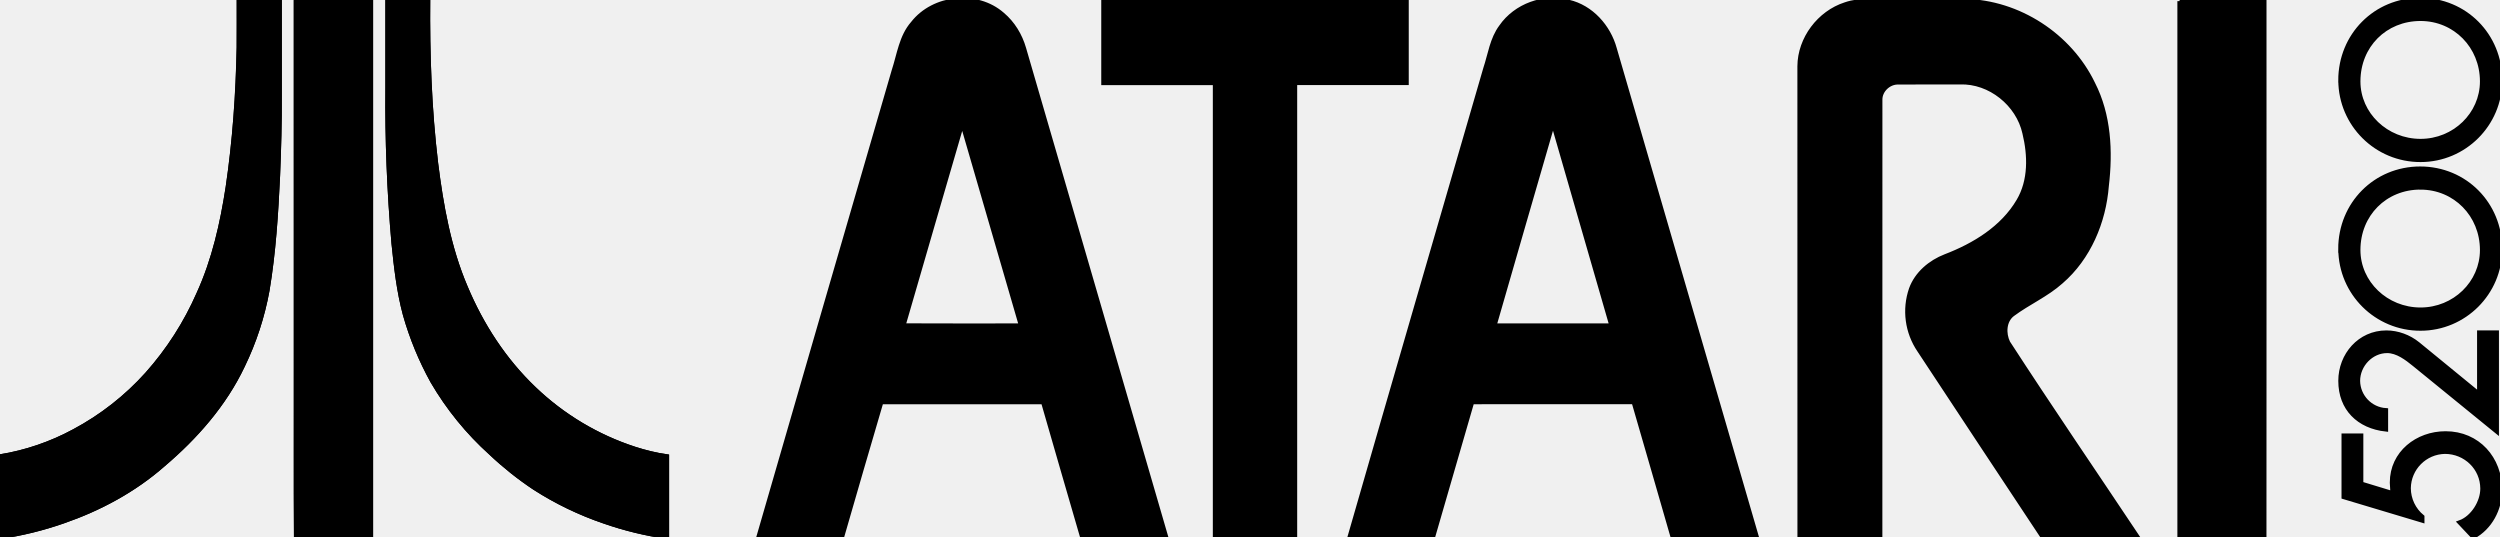
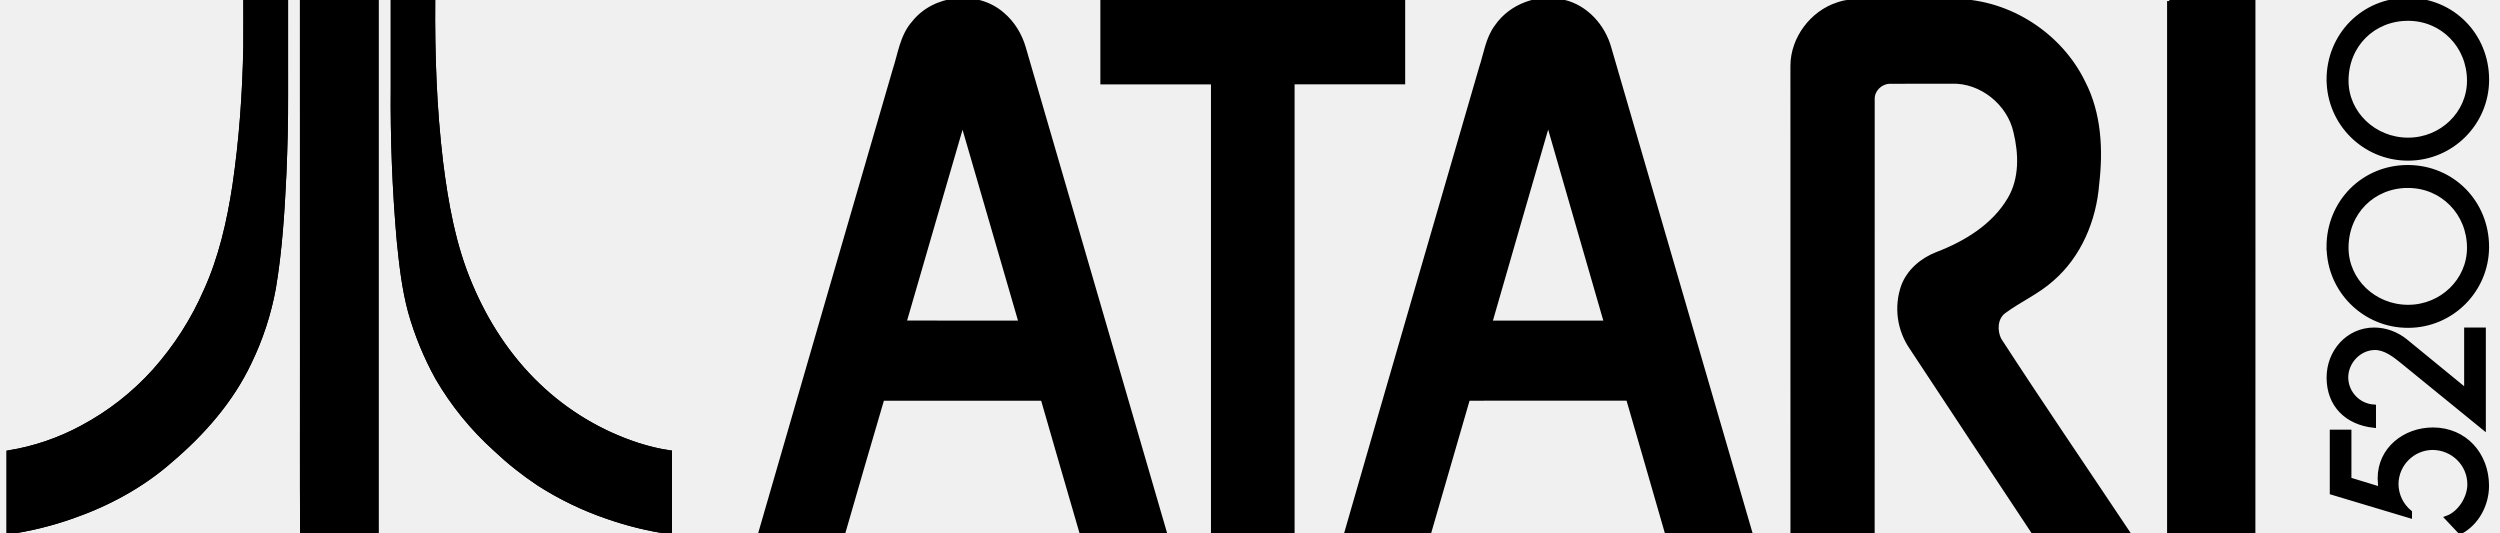
- <svg xmlns="http://www.w3.org/2000/svg" height="121.75" width="566.92" version="1.1" id="svg1114">
+ <svg xmlns="http://www.w3.org/2000/svg" height="121.75" width="571.92" version="1.1" id="svg1114">
  <defs id="defs1118" />
-   <g fill="#fff" id="g1112" style="stroke:#000000;stroke-opacity:1;fill:#000000;fill-opacity:1">
-     <path d="M207.01 5.28c4.73-6.05 14.5-7.08 20.3-2 2.37 1.99 4.03 4.74 4.88 7.7 10.73 36.93 21.5 73.83 32.22 110.75h-19c-2.98-10.17-5.9-20.37-8.85-30.56-12.24-.02-24.48 0-36.73 0-3 10.18-5.96 20.37-8.9 30.57-6.3-.02-12.6 0-18.9 0 10.2-35.23 20.4-70.45 30.65-105.65 1.22-3.69 1.68-7.8 4.33-10.81M218.2 27.9c-4.49 15.3-8.89 30.62-13.35 45.92 8.9.05 17.8.02 26.7.02-4.46-15.31-8.9-30.63-13.35-45.94zM340.41 6.07c3.3-4.79 9.68-7.1 15.3-5.63 5.14 1.18 9.07 5.62 10.43 10.6 10.72 36.9 21.48 73.78 32.2 110.67-6.35.05-12.68 0-19.02.03-2.95-10.2-5.87-20.4-8.84-30.58-12.23 0-24.45-.02-36.67.01-2.92 10.2-5.94 20.37-8.86 30.56h-18.87c10.19-35.4 20.5-70.79 30.77-106.18 1.07-3.2 1.49-6.72 3.56-9.48m-1.54 67.77h26.58c-4.4-15.34-8.89-30.66-13.28-46-4.43 15.33-8.9 30.65-13.3 46zM250.24.26h68.72v18.53h-25.3v102.94h-18.13V18.8h-25.3V.26zM418.47 1.01c1.74-.6 3.6-.8 5.44-.76 7.22.02 14.45 0 21.67 0 12.16.23 23.77 7.78 29.04 18.73 3.64 7.1 4.02 15.37 3.1 23.17-.64 8.16-4.06 16.33-10.34 21.74-3.3 2.95-7.44 4.74-10.99 7.38-1.94 1.48-2.04 4.36-1.04 6.42 9.6 14.8 19.56 29.37 29.34 44.04-7.15.02-14.31-.01-21.47.02-9.37-14.08-18.65-28.22-27.98-42.32a15.65 15.65 0 0 1-1.85-13.9c1.28-3.51 4.36-6.08 7.77-7.4 6.53-2.5 12.96-6.4 16.58-12.56 2.75-4.63 2.6-10.34 1.37-15.4-1.45-6.58-7.86-11.75-14.63-11.52-4.68.03-9.36-.02-14.03.02-2.12-.05-4.1 1.79-4.08 3.93-.02 33.05 0 66.1-.01 99.14H408.1c-.01-35.58.01-71.16-.01-106.73.04-6.24 4.47-12.1 10.38-14zM494.26.26h19.21c0 40.5.02 80.98-.01 121.48-6.4-.02-12.8 0-19.2 0V.25zM54.17 0h9.23c.02 7.23 0 14.47 0 21.7.04 6.04-.13 12.08-.38 18.1-.41 8.72-.96 17.45-2.4 26.06a66.28 66.28 0 0 1-5.6 17.1c-4.15 8.76-10.68 16.17-18.02 22.4-6.57 5.78-14.4 9.99-22.65 12.84A77.4 77.4 0 0 1 0 121.73v-18.2a53.41 53.41 0 0 0 16.8-5.73 60.62 60.62 0 0 0 16.56-12.96 69.03 69.03 0 0 0 11.71-18.27c3.47-7.62 5.33-15.86 6.6-24.1a250.8 250.8 0 0 0 2.49-31.69c.03-3.6 0-7.18.01-10.77zM67.12.02C72.78-.02 78.44.02 84.1 0v121.73c-5.65.01-11.3-.02-16.95.02-.08-12.94-.01-25.88-.03-38.81L67.11.02zM87.89 0h9.17c-.1 12.38.33 24.77 1.8 37.06 1.2 9.55 2.91 19.17 6.71 28.06 3.6 8.6 8.8 16.6 15.57 23.05a59.61 59.61 0 0 0 22.82 13.64c2.37.76 4.8 1.35 7.27 1.71v18.2a76.18 76.18 0 0 1-14.24-3.49 72.4 72.4 0 0 1-15.74-7.59 74.29 74.29 0 0 1-9.95-7.92 67.87 67.87 0 0 1-13.22-16.26 71.24 71.24 0 0 1-6.23-15.14c-1.42-5.27-2.03-10.72-2.58-16.14a363.42 363.42 0 0 1-1.38-35.23V0z" id="path1108" style="stroke:#000000;stroke-opacity:1;fill:#000000;fill-opacity:1" />
-     <path d="M54.17 0c0 3.6.02 7.19-.01 10.78-.25 10.6-.9 21.2-2.5 31.68-1.26 8.25-3.12 16.49-6.59 24.11a68.9 68.9 0 0 1-11.71 18.27A60.52 60.52 0 0 1 16.79 97.8 53.2 53.2 0 0 1 0 103.53v18.2a77.48 77.48 0 0 0 14.35-3.52c8.24-2.85 16.08-7.06 22.65-12.84 7.34-6.23 13.87-13.64 18.03-22.4a66.32 66.32 0 0 0 5.59-17.1c1.44-8.61 1.99-17.34 2.4-26.05.25-6.03.42-12.07.39-18.11V0h-9.24M67.12.02c.02 27.64 0 55.27 0 82.92.03 12.94-.04 25.88.04 38.81 5.65-.05 11.3-.01 16.95-.02V0c-5.67.01-11.33-.02-17 .02M87.89 0v19.95a363.4 363.4 0 0 0 1.38 35.23c.55 5.42 1.16 10.87 2.58 16.14a71.27 71.27 0 0 0 6.23 15.14 67.87 67.87 0 0 0 13.22 16.26 74.2 74.2 0 0 0 9.95 7.92 72.41 72.41 0 0 0 15.74 7.6 76.1 76.1 0 0 0 14.24 3.47v-18.19c-2.47-.35-4.9-.95-7.27-1.71a59.6 59.6 0 0 1-22.82-13.64c-6.77-6.44-11.96-14.44-15.57-23.05-3.8-8.9-5.5-18.51-6.7-28.06-1.48-12.29-1.9-24.68-1.8-37.05h-9.18M535.44 109.7l7.13 2.17-.14-2.44c0-6.72 5.75-11.14 12.15-11.14 7.32 0 12.33 5.7 12.33 12.84 0 4.28-2.25 8.56-6.07 10.58l-3.04-3.22c2.94-1.06 5.15-4.6 5.15-7.68 0-4.7-3.86-8.38-8.51-8.38a8.38 8.38 0 0 0-8.24 8.28 8.43 8.43 0 0 0 3.09 6.49v.83l-17.81-5.34v-13.9h3.95v10.91zM562.22 75.43h3.96v22.4l-18.64-15.18c-1.75-1.43-3.91-3.08-6.21-3.08-3.64 0-6.63 3.22-6.63 6.8a6.78 6.78 0 0 0 6.35 6.68v4.32c-6.16-.68-10.3-4.69-10.3-11 0-5.88 4.36-10.94 10.4-10.94 2.57 0 5.14.96 7.13 2.57l13.94 11.41V75.43zM530.75 56.47A18.1 18.1 0 0 0 548.9 74.5c9.93 0 18.02-8.08 18.02-18.02 0-10.22-7.95-18.23-18.1-18.23s-18.09 8-18.09 18.23zM548.9 42.5c7.84 0 13.97 6.23 13.97 14.2 0 7.46-6.27 13.53-13.97 13.53-7.79 0-14.13-6.07-14.13-13.54 0-8.09 6.08-14.2 14.13-14.2zM530.75 18.23a18.1 18.1 0 0 0 18.16 18.02c9.93 0 18.02-8.08 18.02-18.02 0-10.22-7.95-18.23-18.1-18.23s-18.09 8.01-18.09 18.23zM548.9 4.26c7.84 0 13.97 6.23 13.97 14.2 0 7.46-6.27 13.53-13.97 13.53-7.79 0-14.13-6.07-14.13-13.53 0-8.1 6.08-14.2 14.13-14.2z" id="path1110" style="stroke:#000000;stroke-opacity:1;fill:#000000;fill-opacity:1" />
+   <g id="g1112" style="fill:#000000;fill-opacity:1;stroke:#000000;stroke-opacity:1" transform="translate(2)">
+     <path d="m 207.01,5.28 c 4.73,-6.05 14.5,-7.08 20.3,-2 2.37,1.99 4.03,4.74 4.88,7.7 10.73,36.93 21.5,73.83 32.22,110.75 h -19 c -2.98,-10.17 -5.9,-20.37 -8.85,-30.56 -12.24,-0.02 -24.48,0 -36.73,0 -3,10.18 -5.96,20.37 -8.9,30.57 -6.3,-0.02 -12.6,0 -18.9,0 10.2,-35.23 20.4,-70.45 30.65,-105.65 1.22,-3.69 1.68,-7.8 4.33,-10.81 M 218.2,27.9 c -4.49,15.3 -8.89,30.62 -13.35,45.92 8.9,0.05 17.8,0.02 26.7,0.02 C 227.09,58.53 222.65,43.21 218.2,27.9 Z M 340.41,6.07 c 3.3,-4.79 9.68,-7.1 15.3,-5.63 5.14,1.18 9.07,5.62 10.43,10.6 10.72,36.9 21.48,73.78 32.2,110.67 -6.35,0.05 -12.68,0 -19.02,0.03 -2.95,-10.2 -5.87,-20.4 -8.84,-30.58 -12.23,0 -24.45,-0.02 -36.67,0.01 -2.92,10.2 -5.94,20.37 -8.86,30.56 h -18.87 c 10.19,-35.4 20.5,-70.79 30.77,-106.18 1.07,-3.2 1.49,-6.72 3.56,-9.48 m -1.54,67.77 h 26.58 c -4.4,-15.34 -8.89,-30.66 -13.28,-46 -4.43,15.33 -8.9,30.65 -13.3,46 z M 250.24,0.26 h 68.72 v 18.53 h -25.3 V 121.73 H 275.53 V 18.8 h -25.3 V 0.26 Z m 168.23,0.75 c 1.74,-0.6 3.6,-0.8 5.44,-0.76 7.22,0.02 14.45,0 21.67,0 12.16,0.23 23.77,7.78 29.04,18.73 3.64,7.1 4.02,15.37 3.1,23.17 -0.64,8.16 -4.06,16.33 -10.34,21.74 -3.3,2.95 -7.44,4.74 -10.99,7.38 -1.94,1.48 -2.04,4.36 -1.04,6.42 9.6,14.8 19.56,29.37 29.34,44.04 -7.15,0.02 -14.31,-0.01 -21.47,0.02 -9.37,-14.08 -18.65,-28.22 -27.98,-42.32 a 15.65,15.65 0 0 1 -1.85,-13.9 c 1.28,-3.51 4.36,-6.08 7.77,-7.4 6.53,-2.5 12.96,-6.4 16.58,-12.56 2.75,-4.63 2.6,-10.34 1.37,-15.4 -1.45,-6.58 -7.86,-11.75 -14.63,-11.52 -4.68,0.03 -9.36,-0.02 -14.03,0.02 -2.12,-0.05 -4.1,1.79 -4.08,3.93 -0.02,33.05 0,66.1 -0.01,99.14 H 408.1 c -0.01,-35.58 0.01,-71.16 -0.01,-106.73 0.04,-6.24 4.47,-12.1 10.38,-14 z m 75.79,-0.75 h 19.21 c 0,40.5 0.02,80.98 -0.01,121.48 -6.4,-0.02 -12.8,0 -19.2,0 V 0.25 Z M 54.17,0 h 9.23 c 0.02,7.23 0,14.47 0,21.7 0.04,6.04 -0.13,12.08 -0.38,18.1 -0.41,8.72 -0.96,17.45 -2.4,26.06 a 66.28,66.28 0 0 1 -5.6,17.1 C 50.87,91.72 44.34,99.13 37,105.36 30.43,111.14 22.6,115.35 14.35,118.2 A 77.4,77.4 0 0 1 0,121.73 v -18.2 A 53.41,53.41 0 0 0 16.8,97.8 60.62,60.62 0 0 0 33.36,84.84 69.03,69.03 0 0 0 45.07,66.57 c 3.47,-7.62 5.33,-15.86 6.6,-24.1 a 250.8,250.8 0 0 0 2.49,-31.69 c 0.03,-3.6 0,-7.18 0.01,-10.77 z M 67.12,0.02 C 72.78,-0.02 78.44,0.02 84.1,0 v 121.73 c -5.65,0.01 -11.3,-0.02 -16.95,0.02 C 67.07,108.81 67.14,95.87 67.12,82.94 L 67.11,0.02 Z M 87.89,0 h 9.17 c -0.1,12.38 0.33,24.77 1.8,37.06 1.2,9.55 2.91,19.17 6.71,28.06 3.6,8.6 8.8,16.6 15.57,23.05 a 59.61,59.61 0 0 0 22.82,13.64 c 2.37,0.76 4.8,1.35 7.27,1.71 v 18.2 a 76.18,76.18 0 0 1 -14.24,-3.49 72.4,72.4 0 0 1 -15.74,-7.59 74.29,74.29 0 0 1 -9.95,-7.92 A 67.87,67.87 0 0 1 98.08,86.46 71.24,71.24 0 0 1 91.85,71.32 C 90.43,66.05 89.82,60.6 89.27,55.18 A 363.42,363.42 0 0 1 87.89,19.95 Z" id="path1108" style="fill:#000000;fill-opacity:1;stroke:#000000;stroke-opacity:1" />
+     <path d="m 54.17,0 c 0,3.6 0.02,7.19 -0.01,10.78 -0.25,10.6 -0.9,21.2 -2.5,31.68 -1.26,8.25 -3.12,16.49 -6.59,24.11 A 68.9,68.9 0 0 1 33.36,84.84 60.52,60.52 0 0 1 16.79,97.8 53.2,53.2 0 0 1 0,103.53 v 18.2 a 77.48,77.48 0 0 0 14.35,-3.52 c 8.24,-2.85 16.08,-7.06 22.65,-12.84 7.34,-6.23 13.87,-13.64 18.03,-22.4 a 66.32,66.32 0 0 0 5.59,-17.1 c 1.44,-8.61 1.99,-17.34 2.4,-26.05 0.25,-6.03 0.42,-12.07 0.39,-18.11 V 0 h -9.24 m 12.95,0.02 c 0.02,27.64 0,55.27 0,82.92 0.03,12.94 -0.04,25.88 0.04,38.81 5.65,-0.05 11.3,-0.01 16.95,-0.02 V 0 c -5.67,0.01 -11.33,-0.02 -17,0.02 M 87.89,0 v 19.95 a 363.4,363.4 0 0 0 1.38,35.23 c 0.55,5.42 1.16,10.87 2.58,16.14 a 71.27,71.27 0 0 0 6.23,15.14 67.87,67.87 0 0 0 13.22,16.26 74.2,74.2 0 0 0 9.95,7.92 72.41,72.41 0 0 0 15.74,7.6 76.1,76.1 0 0 0 14.24,3.47 v -18.19 c -2.47,-0.35 -4.9,-0.95 -7.27,-1.71 A 59.6,59.6 0 0 1 121.14,88.17 c -6.77,-6.44 -11.96,-14.44 -15.57,-23.05 -3.8,-8.9 -5.5,-18.51 -6.7,-28.06 -1.48,-12.29 -1.9,-24.68 -1.8,-37.05 h -9.18 m 447.55,109.69 7.13,2.17 -0.14,-2.44 c 0,-6.72 5.75,-11.14 12.15,-11.14 7.32,0 12.33,5.7 12.33,12.84 0,4.28 -2.25,8.56 -6.07,10.58 l -3.04,-3.22 c 2.94,-1.06 5.15,-4.6 5.15,-7.68 0,-4.7 -3.86,-8.38 -8.51,-8.38 a 8.38,8.38 0 0 0 -8.24,8.28 8.43,8.43 0 0 0 3.09,6.49 v 0.83 l -17.81,-5.34 v -13.9 h 3.95 v 10.91 z m 26.78,-34.27 h 3.96 v 22.4 L 547.54,82.65 c -1.75,-1.43 -3.91,-3.08 -6.21,-3.08 -3.64,0 -6.63,3.22 -6.63,6.8 a 6.78,6.78 0 0 0 6.35,6.68 v 4.32 c -6.16,-0.68 -10.3,-4.69 -10.3,-11 0,-5.88 4.36,-10.94 10.4,-10.94 2.57,0 5.14,0.96 7.13,2.57 l 13.94,11.41 z M 530.75,56.47 A 18.1,18.1 0 0 0 548.9,74.5 c 9.93,0 18.02,-8.08 18.02,-18.02 0,-10.22 -7.95,-18.23 -18.1,-18.23 -10.15,0 -18.09,8 -18.09,18.23 z M 548.9,42.5 c 7.84,0 13.97,6.23 13.97,14.2 0,7.46 -6.27,13.53 -13.97,13.53 -7.79,0 -14.13,-6.07 -14.13,-13.54 0,-8.09 6.08,-14.2 14.13,-14.2 z M 530.75,18.23 a 18.1,18.1 0 0 0 18.16,18.02 c 9.93,0 18.02,-8.08 18.02,-18.02 C 566.93,8.01 558.98,0 548.83,0 538.68,0 530.74,8.01 530.74,18.23 Z M 548.9,4.26 c 7.84,0 13.97,6.23 13.97,14.2 0,7.46 -6.27,13.53 -13.97,13.53 -7.79,0 -14.13,-6.07 -14.13,-13.53 0,-8.1 6.08,-14.2 14.13,-14.2 z" id="path1110" style="fill:#000000;fill-opacity:1;stroke:#000000;stroke-opacity:1" />
  </g>
</svg>
